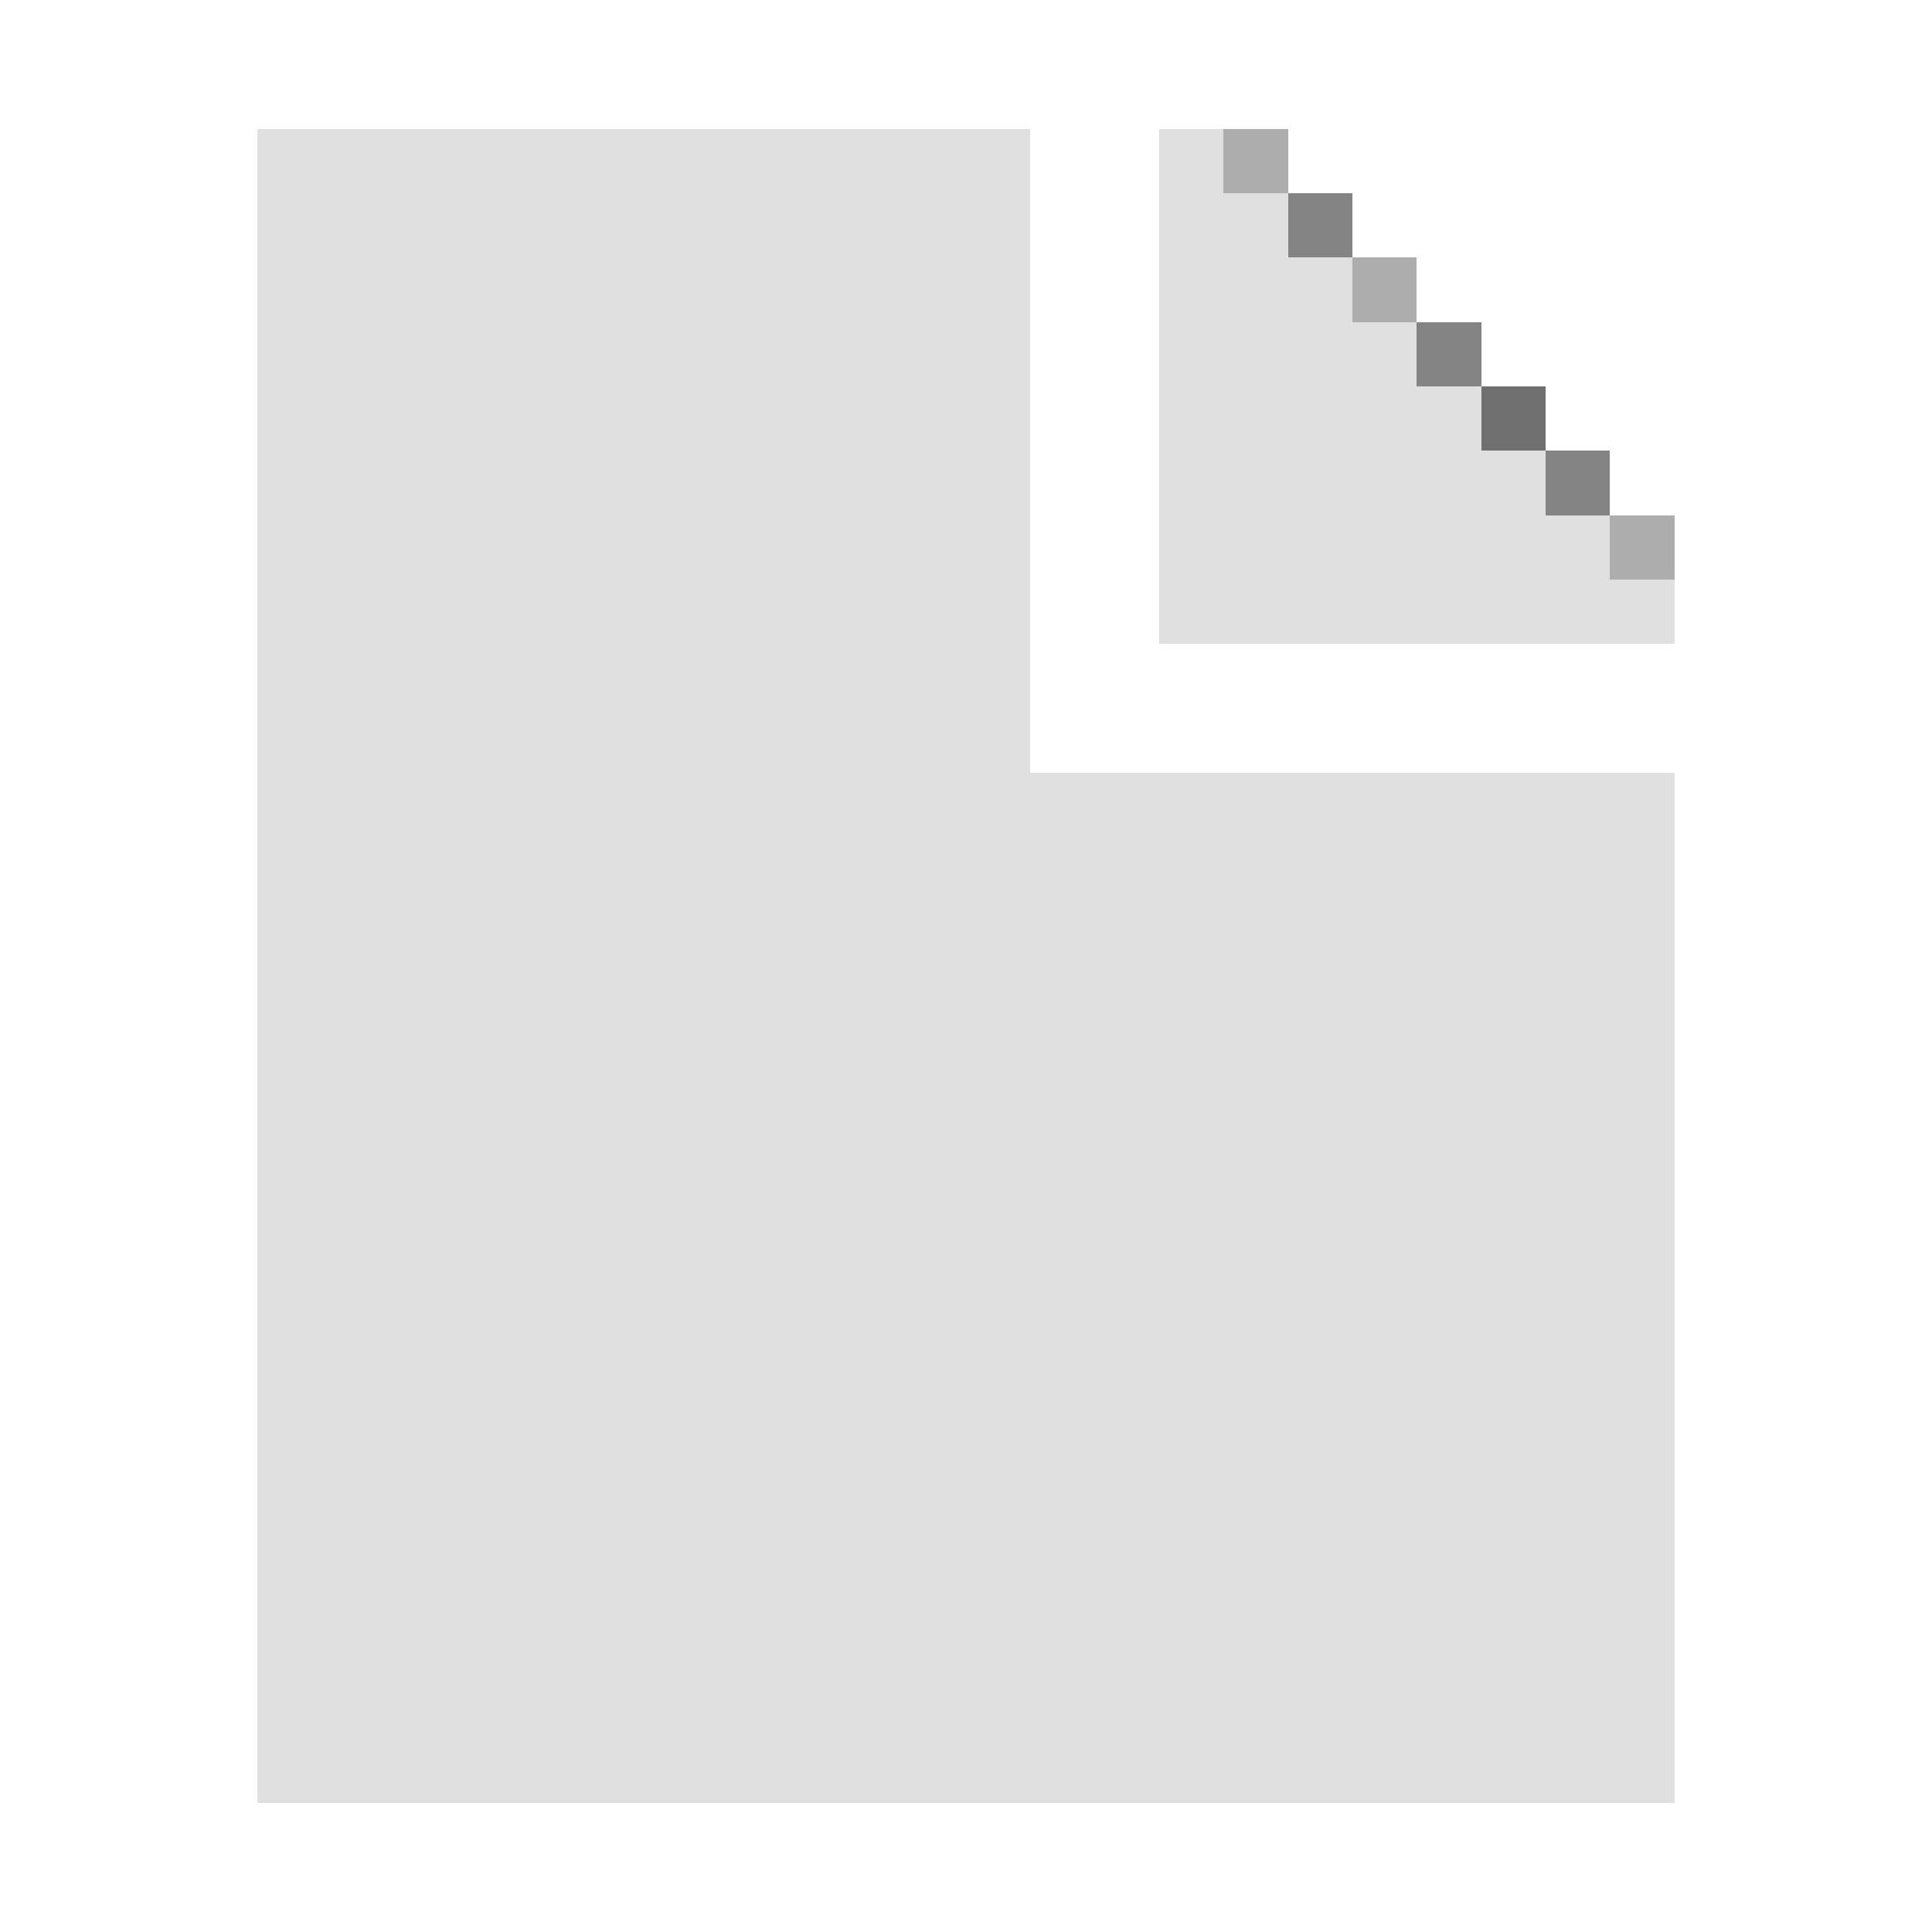
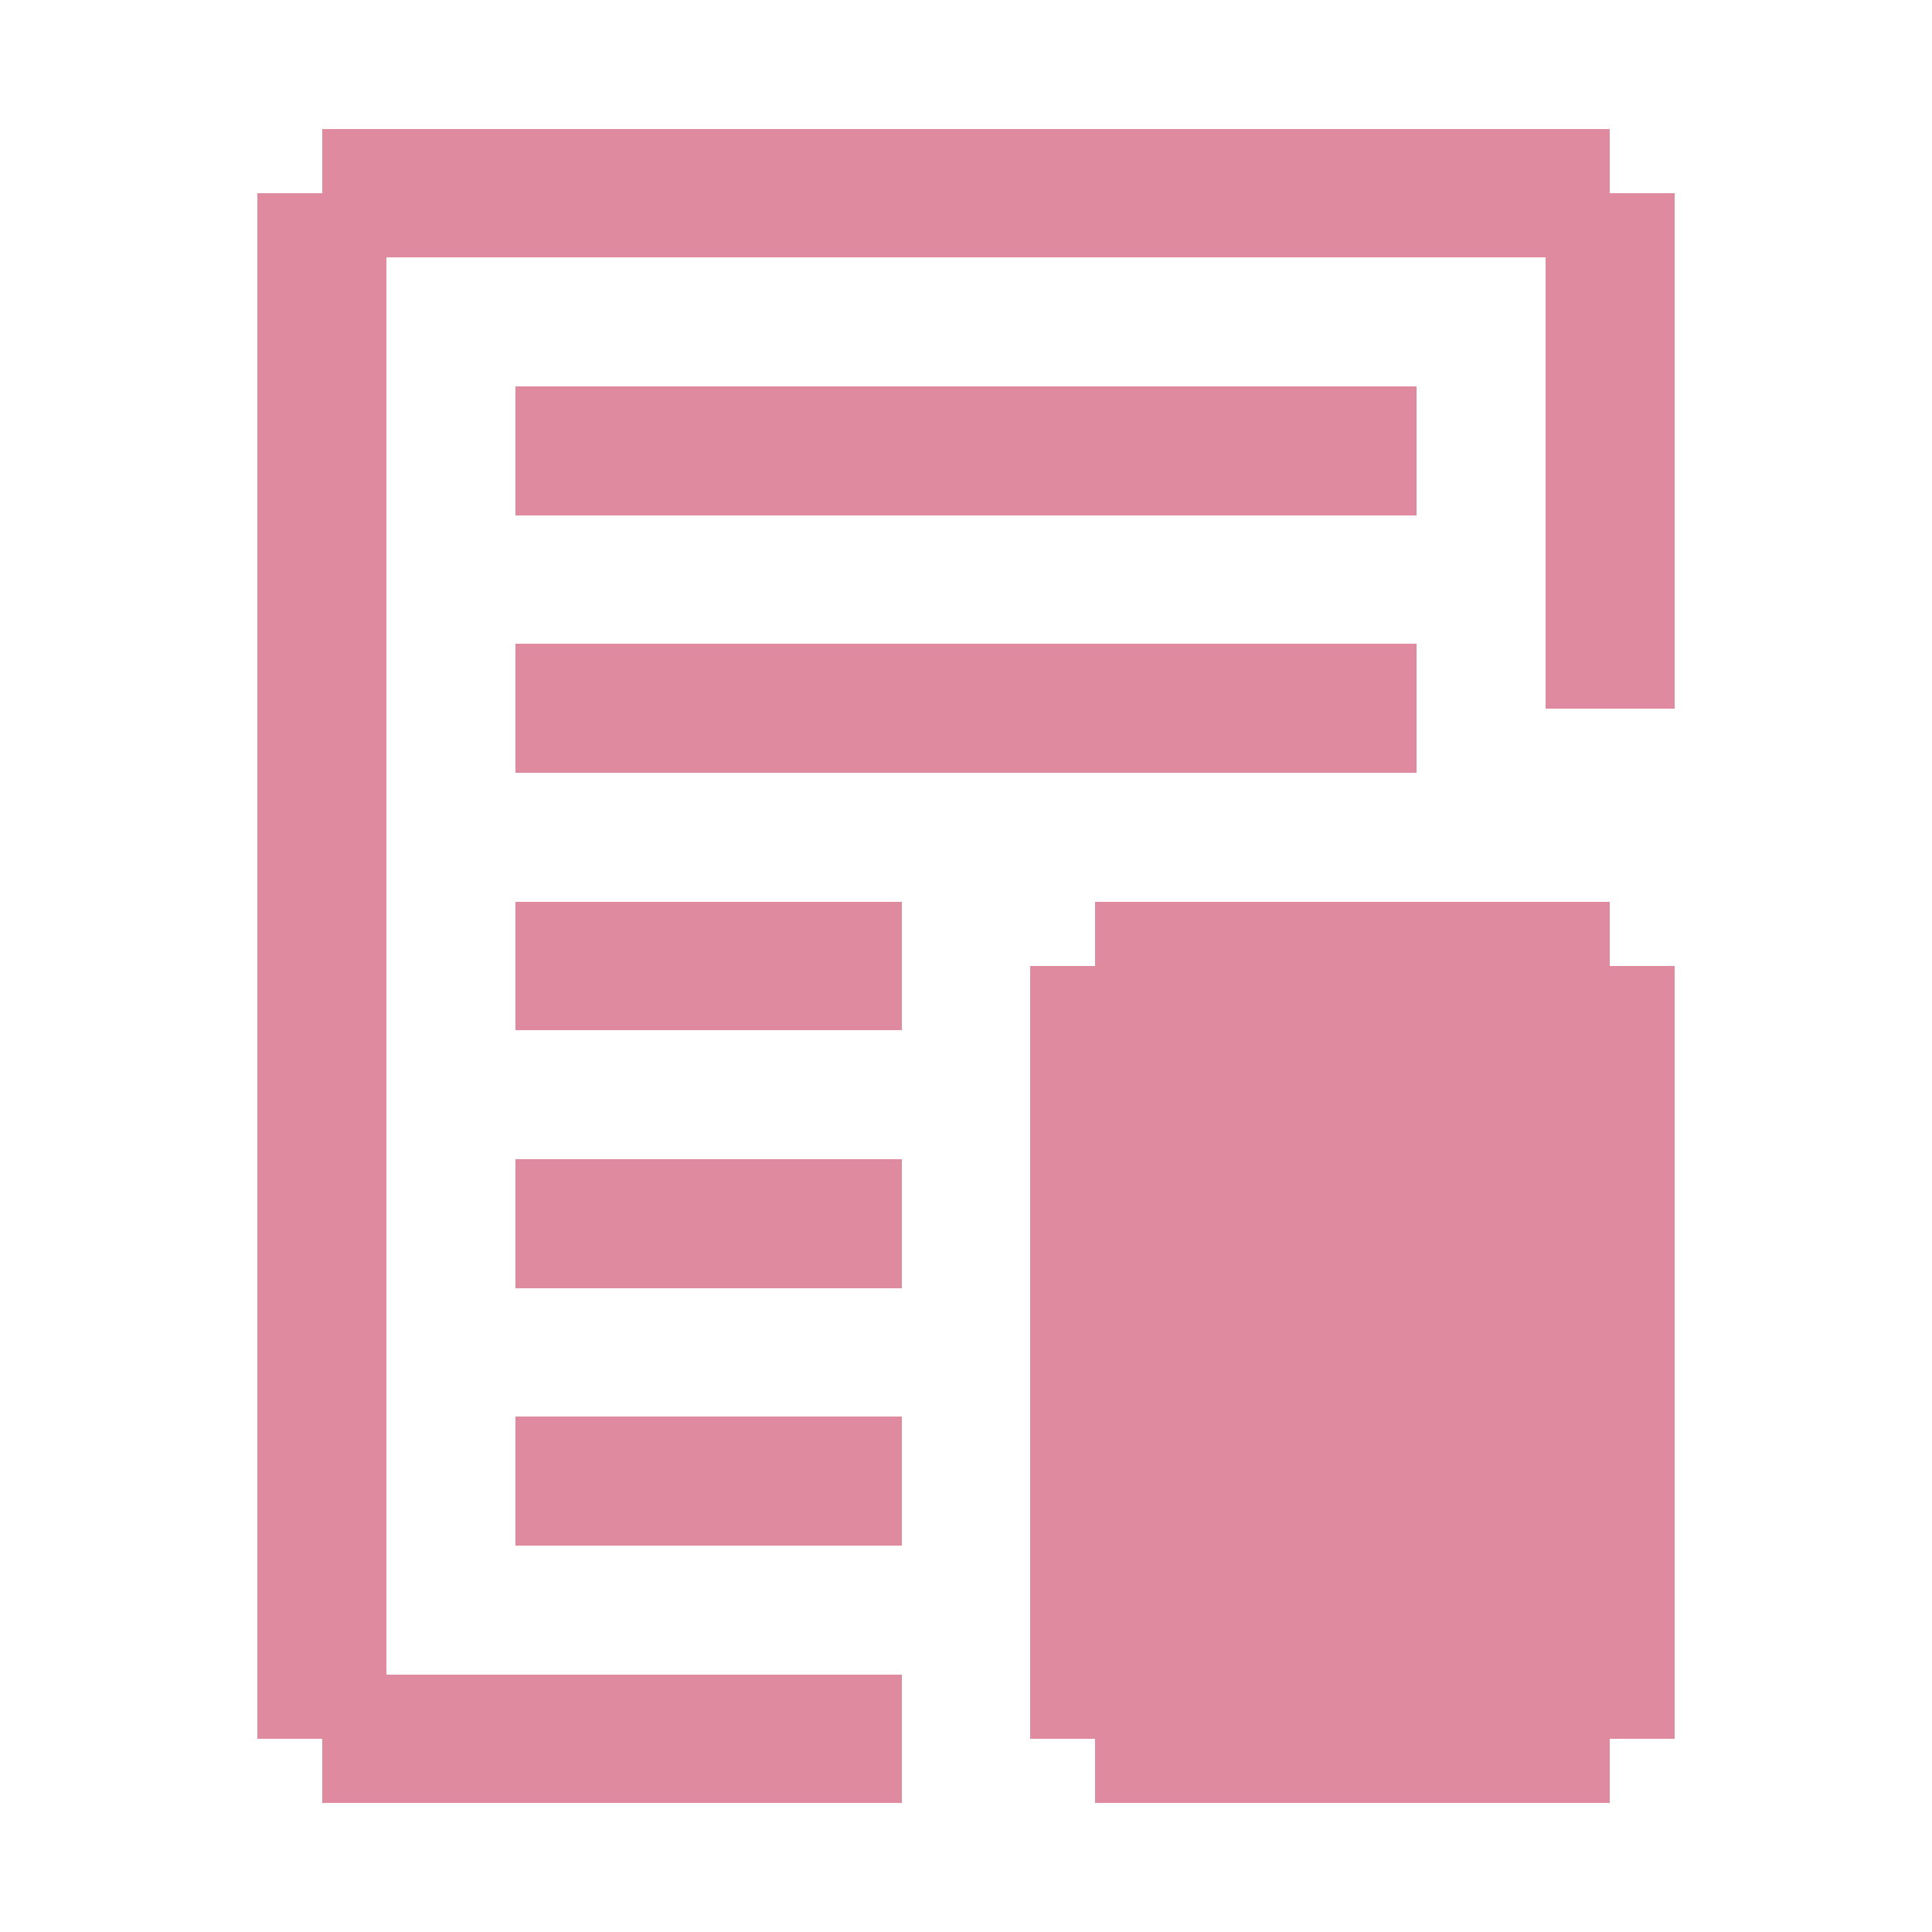
<svg xmlns="http://www.w3.org/2000/svg" version="1.1" width="30" height="30" shape-rendering="crispEdges">
-   <rect x="4" y="2" width="12" height="26" fill="#E0E0E0" />
-   <rect x="18" y="2" width="1" height="8" fill="#E0E0E0" />
-   <rect x="19" y="2" width="1" height="1" fill="#5B5B5B" opacity="0.502" />
-   <rect x="19" y="3" width="1" height="7" fill="#E0E0E0" />
-   <rect x="20" y="3" width="1" height="1" fill="#5B5B5B" opacity="0.753" />
-   <rect x="20" y="4" width="1" height="6" fill="#E0E0E0" />
-   <rect x="21" y="4" width="1" height="1" fill="#5B5B5B" opacity="0.502" />
-   <rect x="21" y="5" width="1" height="5" fill="#E0E0E0" />
-   <rect x="22" y="5" width="1" height="1" fill="#5B5B5B" opacity="0.753" />
-   <rect x="22" y="6" width="1" height="4" fill="#E0E0E0" />
-   <rect x="23" y="6" width="1" height="1" fill="#5B5B5B" opacity="0.878" />
-   <rect x="23" y="7" width="1" height="3" fill="#E0E0E0" />
-   <rect x="24" y="7" width="1" height="1" fill="#5B5B5B" opacity="0.753" />
-   <rect x="24" y="8" width="1" height="2" fill="#E0E0E0" />
-   <rect x="25" y="8" width="1" height="1" fill="#5B5B5B" opacity="0.502" />
-   <rect x="25" y="9" width="1" height="1" fill="#E0E0E0" />
-   <rect x="16" y="12" width="10" height="16" fill="#E0E0E0" />
+   <rect x="5" y="2" width="20" height="2" fill="#E08AA0" />
+   <rect x="4" y="3" width="1" height="24" fill="#E08AA0" />
+   <rect x="25" y="3" width="1" height="8" fill="#E08AA0" />
+   <rect x="5" y="4" width="1" height="24" fill="#E08AA0" />
+   <rect x="24" y="4" width="1" height="7" fill="#E08AA0" />
+   <rect x="8" y="6" width="14" height="2" fill="#E08AA0" />
+   <rect x="8" y="10" width="14" height="2" fill="#E08AA0" />
+   <rect x="8" y="14" width="6" height="2" fill="#E08AA0" />
+   <rect x="17" y="14" width="8" height="14" fill="#E08AA0" />
+   <rect x="16" y="15" width="1" height="12" fill="#E08AA0" />
+   <rect x="25" y="15" width="1" height="12" fill="#E08AA0" />
+   <rect x="8" y="18" width="6" height="2" fill="#E08AA0" />
+   <rect x="8" y="22" width="6" height="2" fill="#E08AA0" />
+   <rect x="6" y="26" width="8" height="2" fill="#E08AA0" />
</svg>
